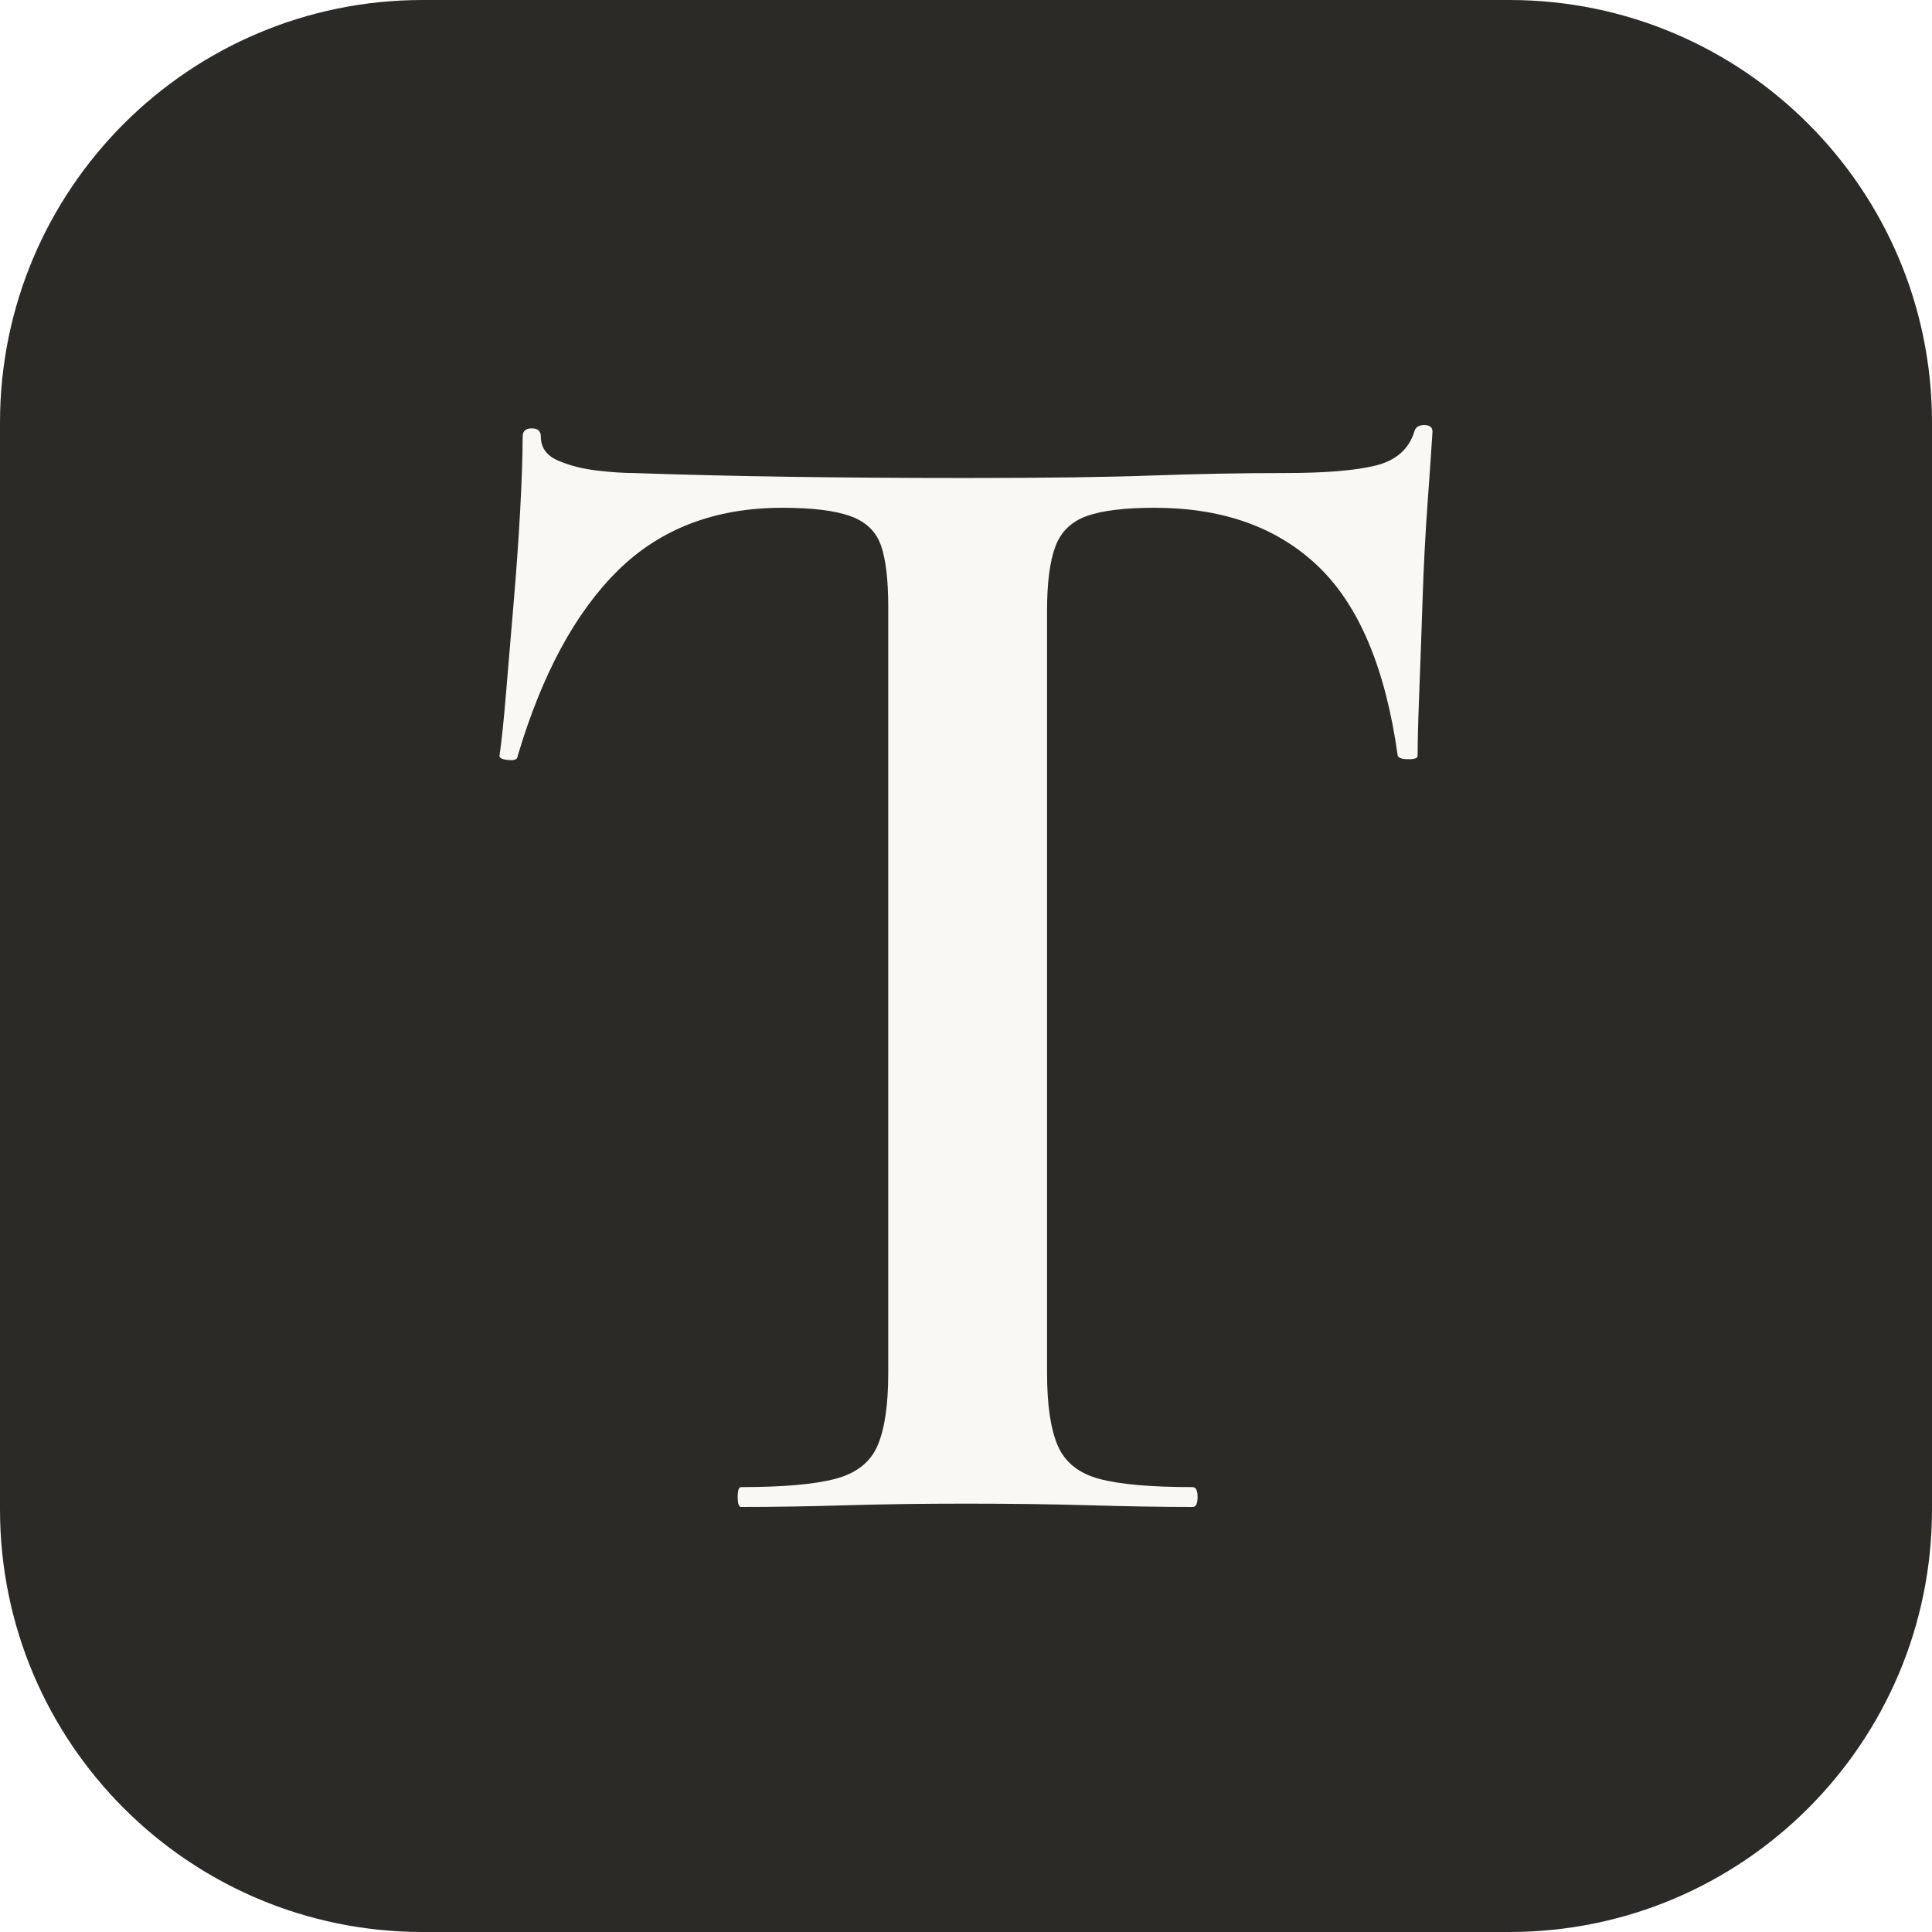
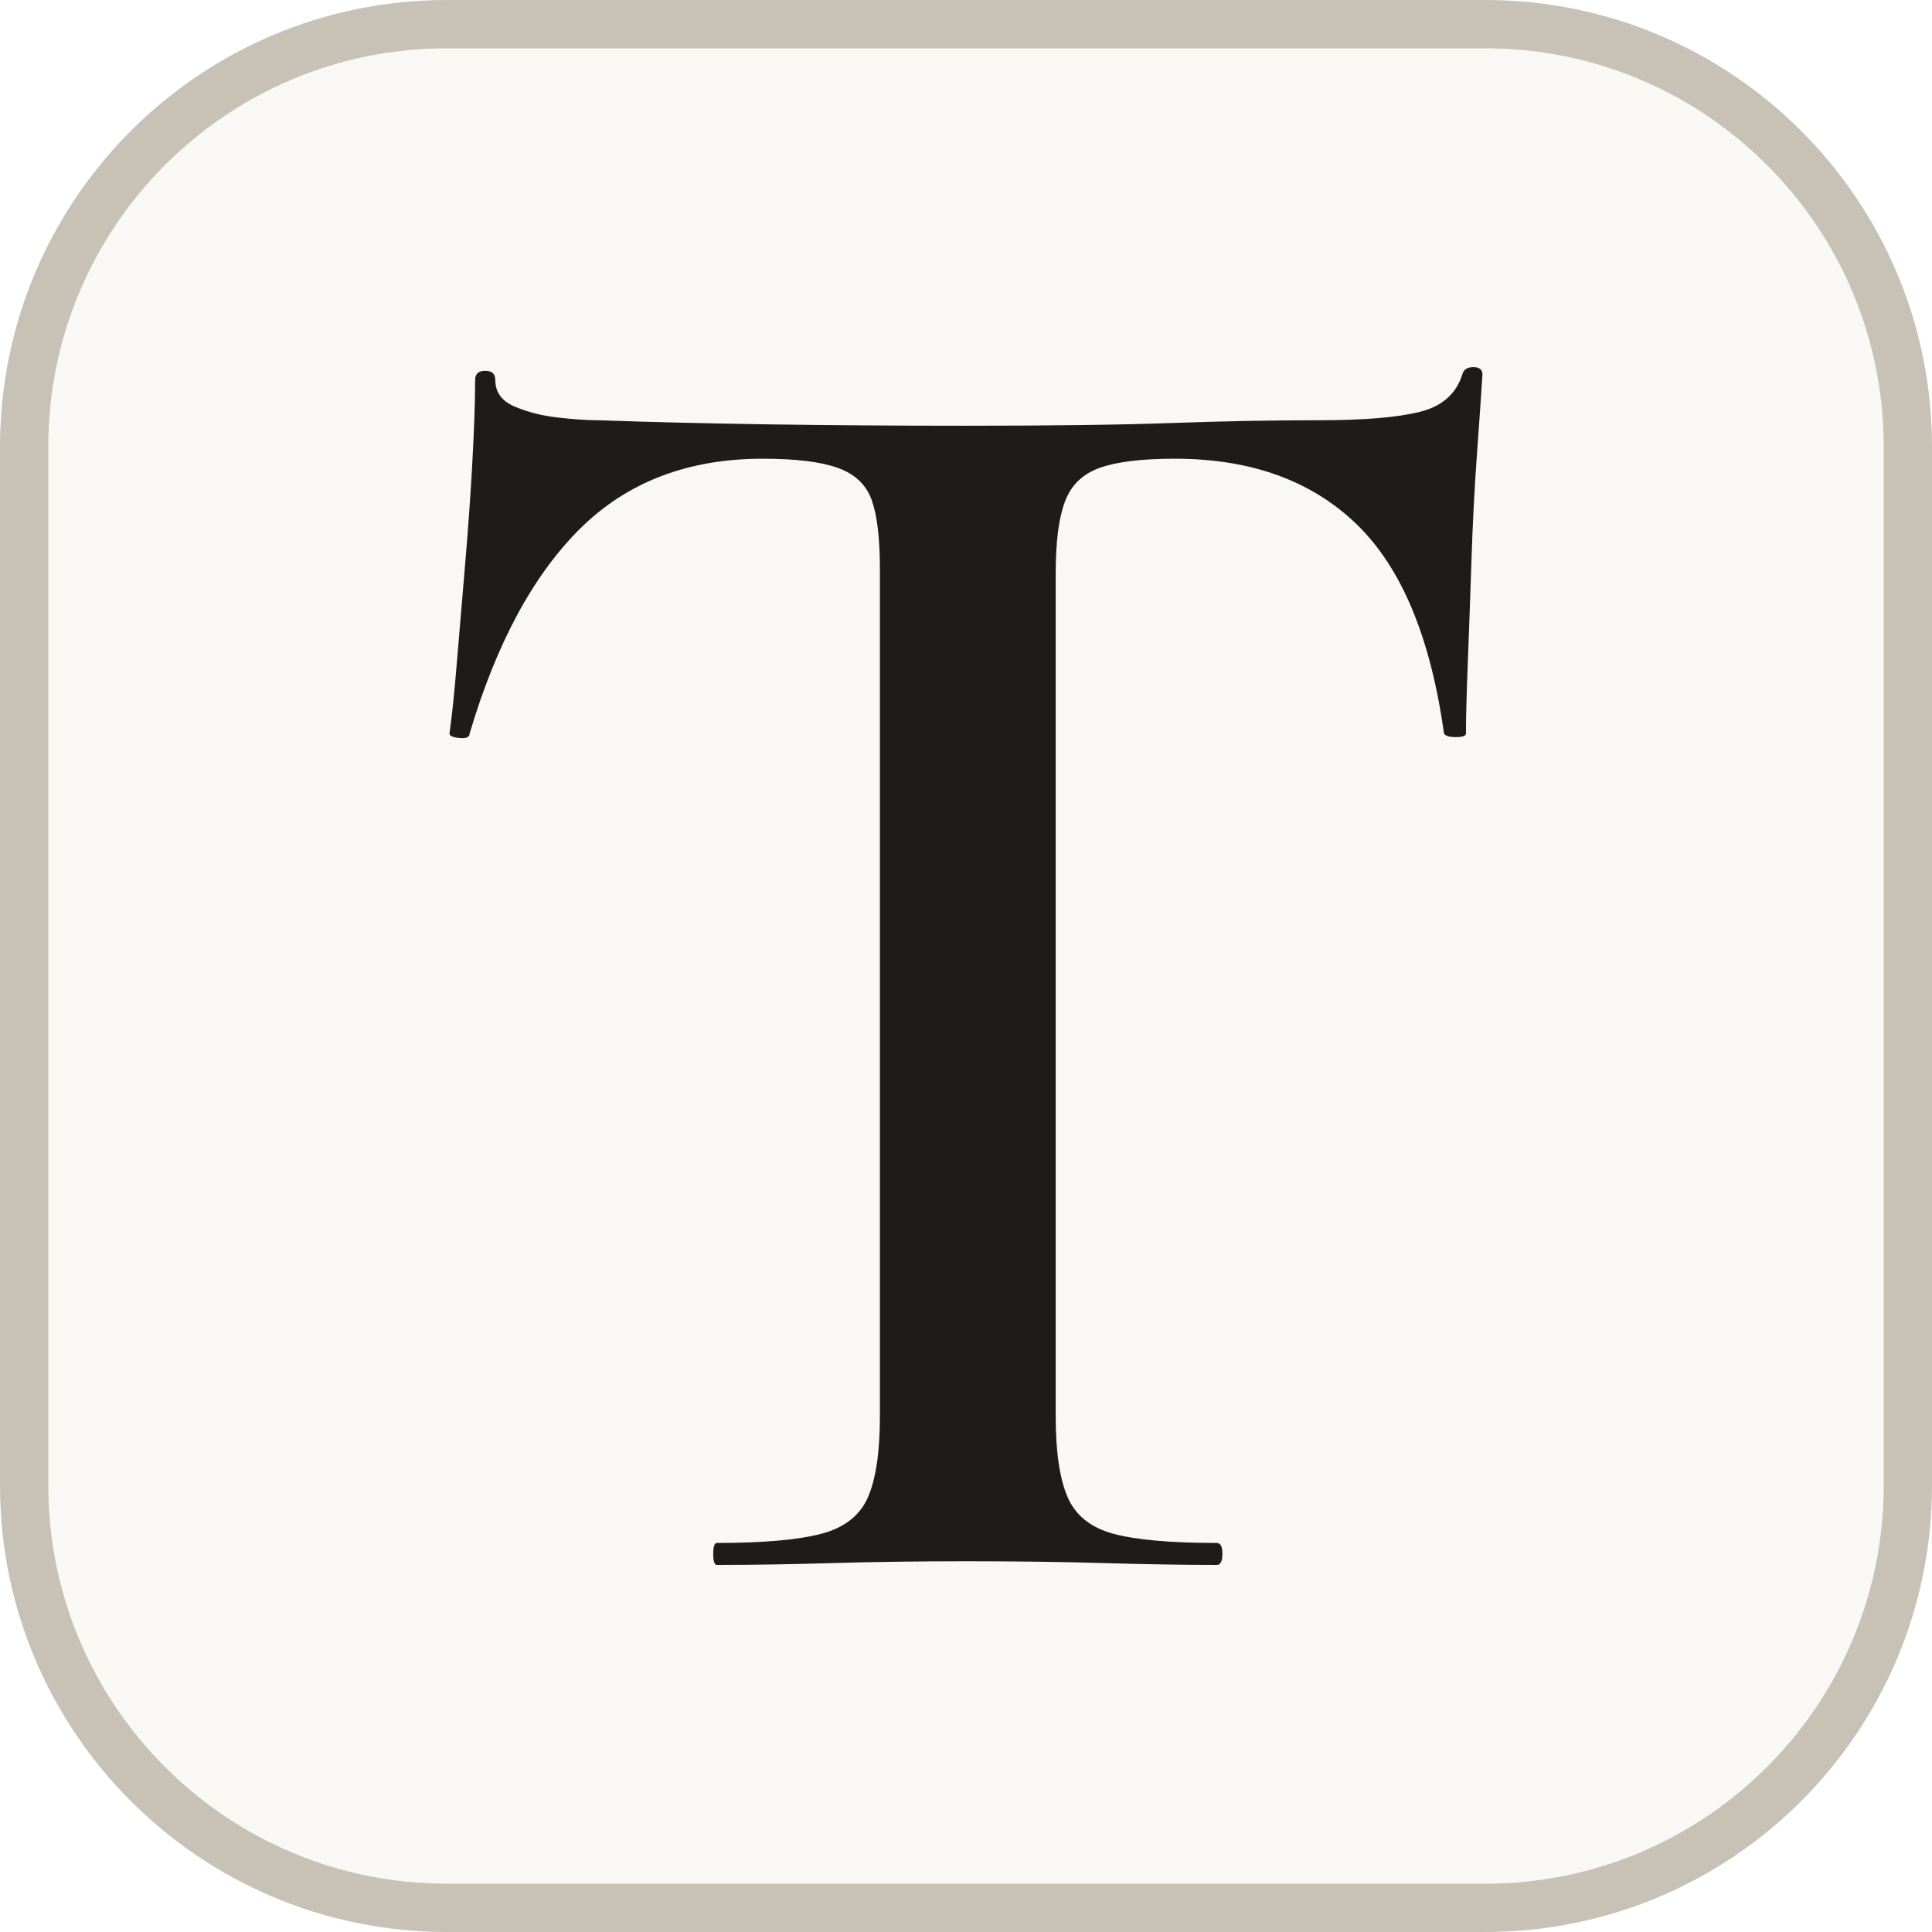
<svg xmlns="http://www.w3.org/2000/svg" viewBox="0 0 64 64">
-   <rect width="64" height="64" rx="14" fill="#2b2a27" />
-   <path fill="#faf8f4" transform="translate(14.409 49.920) scale(0.0548 -0.0548)" d="M210 604Q149 604 110.5 566.0Q72 528 50 454Q50 451 44.5 451.5Q39 452 39 454Q41 468 43.0 492.5Q45 517 47.5 546.0Q50 575 51.5 602.5Q53 630 53 647Q53 652 58.5 652.0Q64 652 64 647Q64 637 74.5 632.5Q85 628 98.0 626.5Q111 625 120 625Q206 622 321 622Q392 622 433.5 623.5Q475 625 514 625Q550 625 568.5 629.5Q587 634 592 650Q593 654 598.0 654.0Q603 654 603 650Q602 634 600.0 606.5Q598 579 597.0 548.5Q596 518 595.0 492.5Q594 467 594 454Q594 452 588.5 452.0Q583 452 582 454Q571 533 534.0 568.5Q497 604 435 604Q408 604 394.0 599.0Q380 594 375.0 580.5Q370 567 370 542V81Q370 52 376.5 37.0Q383 22 401.5 17.0Q420 12 458 12Q461 12 461.0 6.0Q461 0 458 0Q431 0 396.5 1.0Q362 2 321 2Q282 2 248.0 1.0Q214 0 185 0Q183 0 183.0 6.0Q183 12 185 12Q223 12 242.0 17.0Q261 22 267.5 37.0Q274 52 274 81V544Q274 569 269.5 581.5Q265 594 251.0 599.0Q237 604 210 604Z" />
+   <rect x="0.8" y="0.8" width="62.4" height="62.4" rx="14" fill="#faf8f4" stroke="#c8c2b6" stroke-width="1.6" />
+   <path fill="#1d1c1a" transform="translate(12.524 51.840) scale(0.06067 -0.06067)" d="M210 604Q149 604 110.5 566.0Q72 528 50 454Q50 451 44.5 451.5Q39 452 39 454Q41 468 43.0 492.5Q45 517 47.5 546.0Q50 575 51.5 602.5Q53 630 53 647Q53 652 58.5 652.0Q64 652 64 647Q64 637 74.5 632.5Q85 628 98.0 626.5Q111 625 120 625Q206 622 321 622Q392 622 433.5 623.5Q475 625 514 625Q550 625 568.5 629.5Q587 634 592 650Q593 654 598.0 654.0Q603 654 603 650Q602 634 600.0 606.5Q598 579 597.0 548.5Q596 518 595.0 492.5Q594 467 594 454Q594 452 588.5 452.0Q583 452 582 454Q571 533 534.0 568.5Q497 604 435 604Q408 604 394.0 599.0Q380 594 375.0 580.5Q370 567 370 542V81Q370 52 376.5 37.0Q383 22 401.5 17.0Q420 12 458 12Q461 12 461.0 6.0Q461 0 458 0Q431 0 396.5 1.0Q362 2 321 2Q282 2 248.0 1.0Q214 0 185 0Q183 0 183.0 6.0Q183 12 185 12Q223 12 242.0 17.0Q261 22 267.5 37.0Q274 52 274 81V544Q274 569 269.5 581.5Q265 594 251.0 599.0Q237 604 210 604Z" />
</svg>
